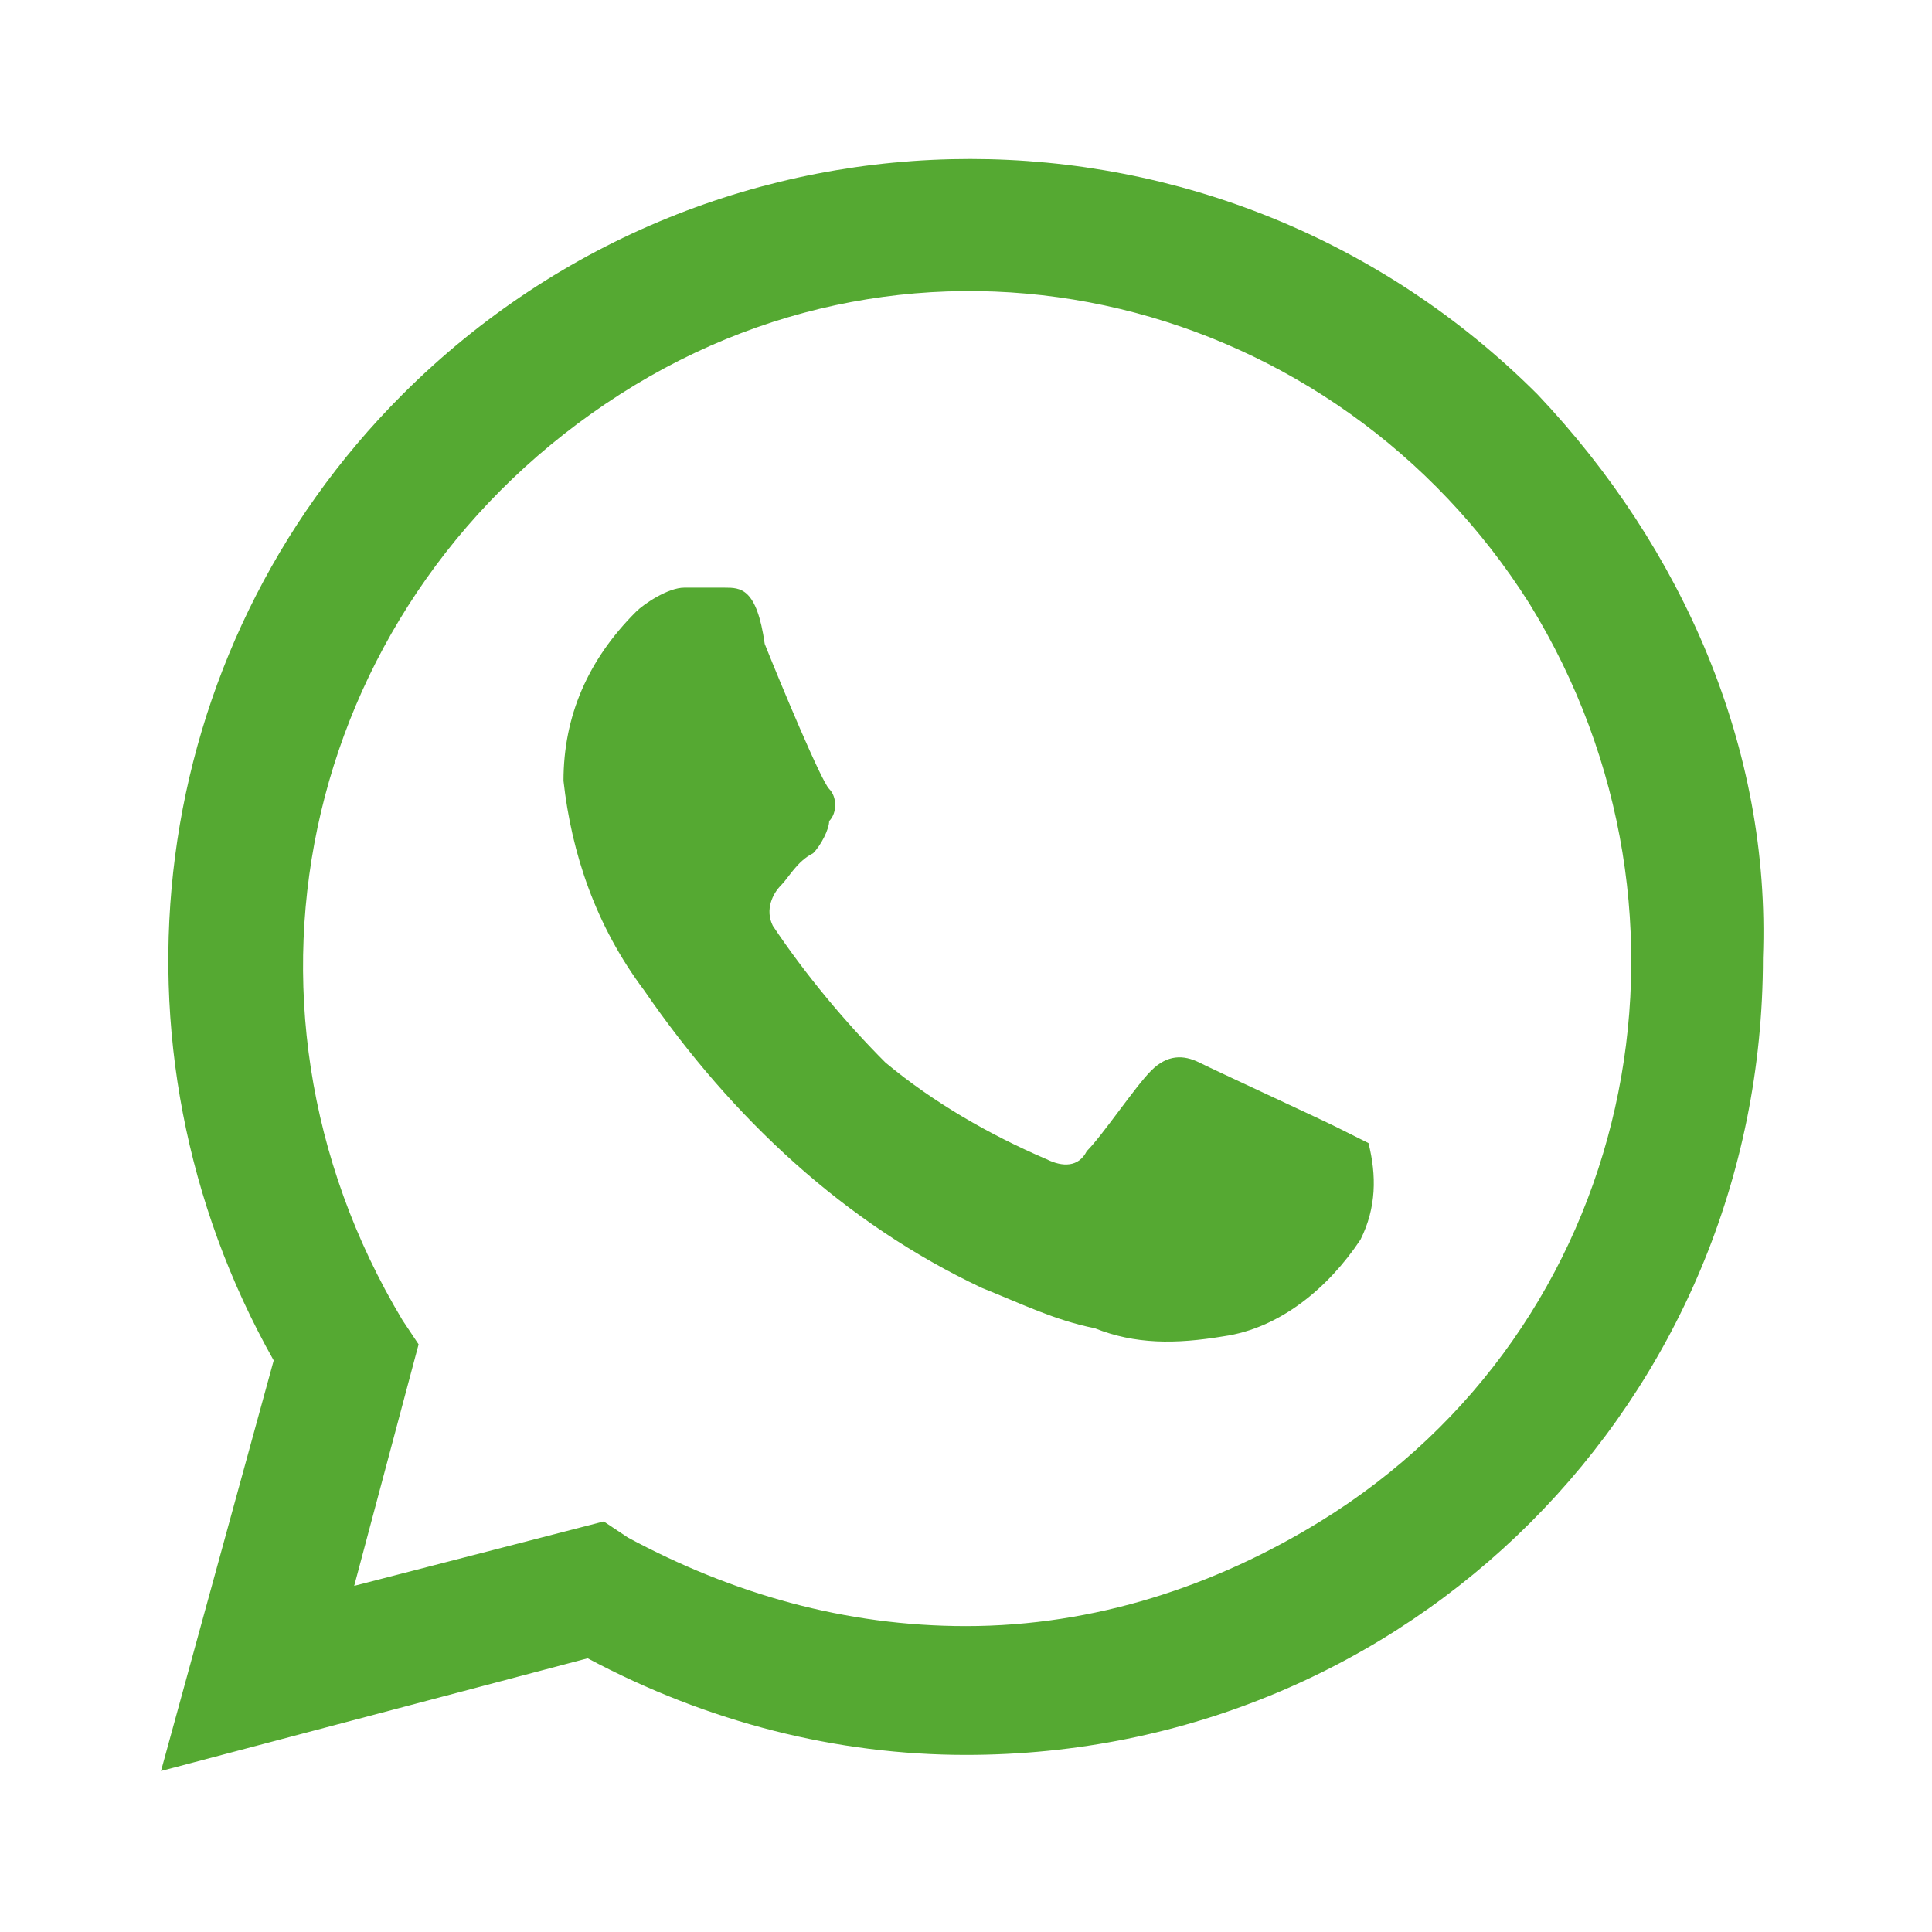
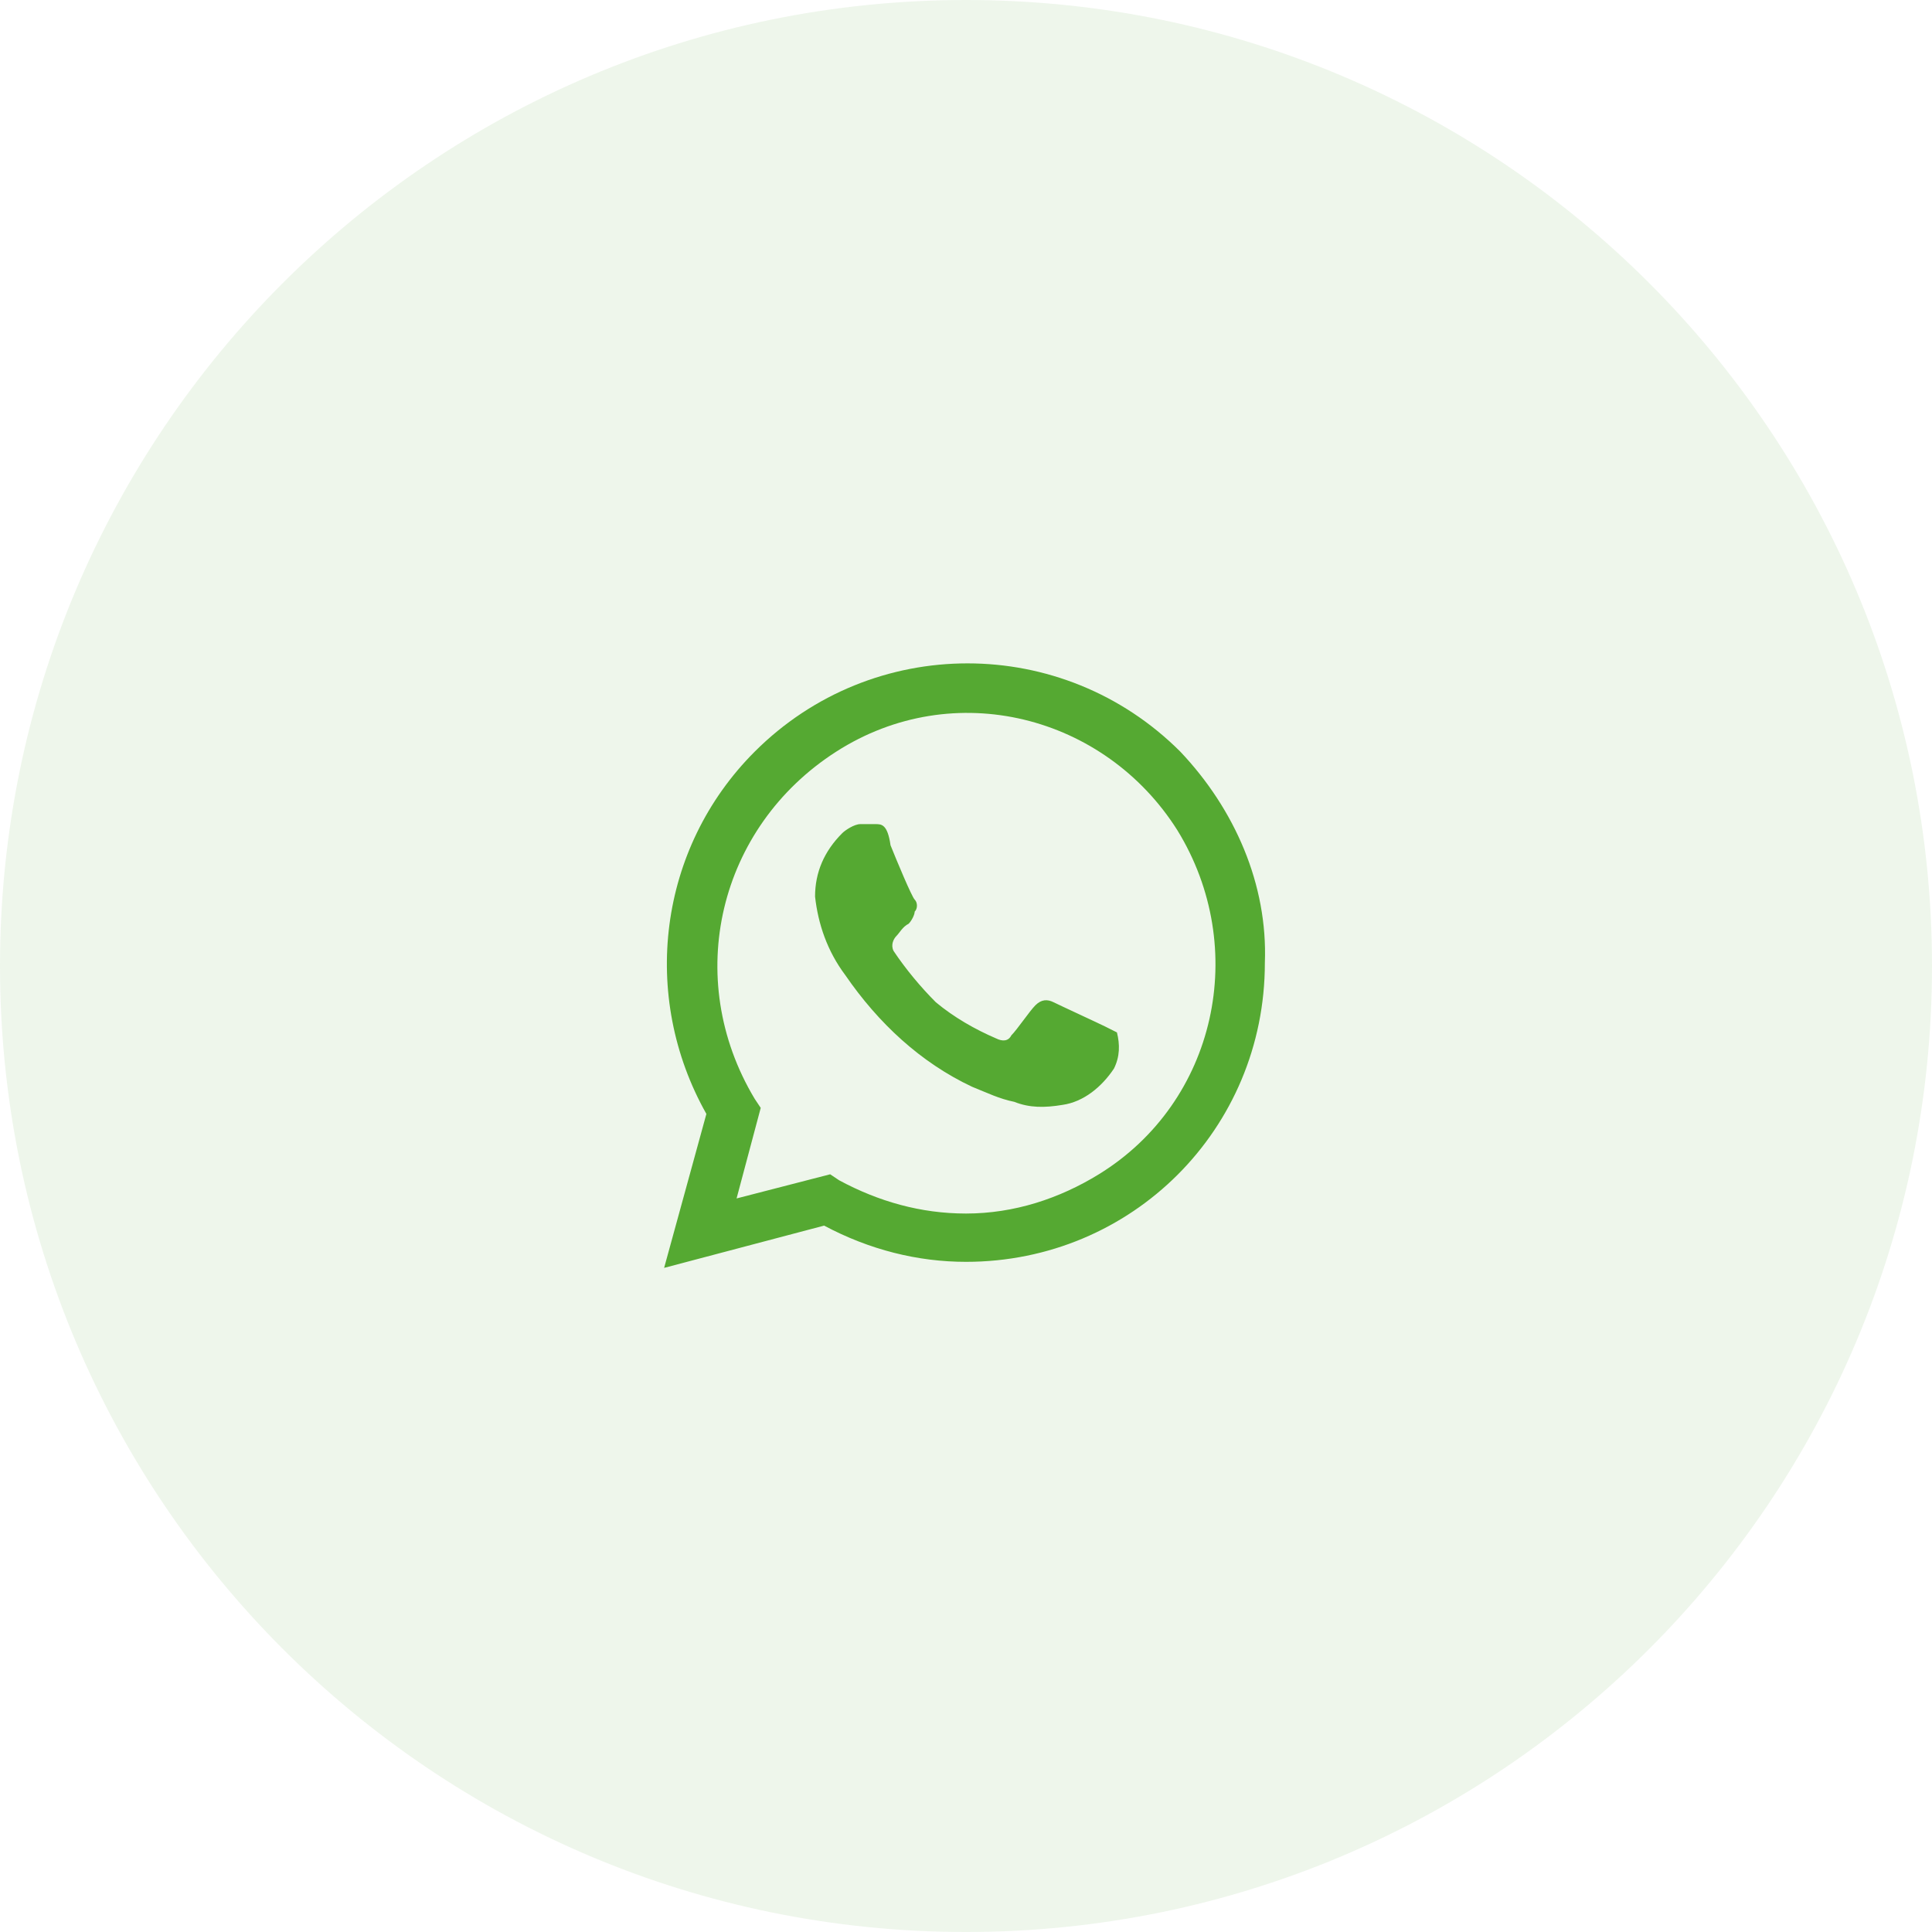
- <svg xmlns="http://www.w3.org/2000/svg" width="24" height="24" viewBox="0 0 24 24" fill="none">
-   <path d="M16.6 14C16.4 13.9 15.1 13.3 14.9 13.2C14.7 13.1 14.5 13.1 14.3 13.3C14.1 13.5 13.7 14.1 13.5 14.3C13.4 14.5 13.2 14.5 13 14.4C12.3 14.1 11.6 13.7 11 13.2C10.5 12.7 10 12.1 9.6 11.5C9.5 11.3 9.6 11.1 9.7 11C9.8 10.9 9.9 10.7 10.1 10.6C10.2 10.5 10.3 10.3 10.3 10.2C10.4 10.1 10.4 9.9 10.3 9.8C10.2 9.7 9.7 8.5 9.5 8C9.4 7.3 9.2 7.3 9 7.3C8.9 7.3 8.7 7.3 8.5 7.3C8.3 7.3 8 7.5 7.9 7.6C7.3 8.2 7 8.9 7 9.7C7.1 10.6 7.4 11.5 8 12.3C9.1 13.9 10.5 15.2 12.2 16C12.7 16.2 13.1 16.4 13.6 16.5C14.1 16.7 14.6 16.7 15.2 16.6C15.9 16.5 16.5 16 16.9 15.4C17.1 15 17.1 14.6 17 14.2C17 14.2 16.8 14.1 16.6 14ZM19.1 4.9C15.2 1 8.9 1 5 4.9C1.8 8.1 1.2 13 3.4 16.9L2 22L7.3 20.6C8.8 21.4 10.4 21.8 12 21.8C17.5 21.8 21.9 17.4 21.9 11.9C22 9.3 20.9 6.8 19.1 4.9ZM16.4 18.9C15.1 19.7 13.6 20.2 12 20.2C10.5 20.2 9.1 19.8 7.8 19.1L7.5 18.9L4.4 19.7L5.2 16.7L5 16.4C2.6 12.4 3.8 7.4 7.7 4.9C11.6 2.4 16.6 3.7 19 7.5C21.4 11.4 20.3 16.5 16.4 18.9Z" fill="#55A932" />
+ <svg xmlns="http://www.w3.org/2000/svg" width="64" height="64" viewBox="0 0 64 64" fill="none">
+   <rect width="64" height="64" rx="32" fill="#55A932" fill-opacity="0.1" />
+   <path d="M36.6 34C36.4 33.9 35.1 33.3 34.9 33.2C34.7 33.1 34.5 33.1 34.3 33.3C34.1 33.5 33.7 34.1 33.5 34.3C33.4 34.5 33.2 34.5 33 34.4C32.3 34.1 31.6 33.7 31 33.2C30.5 32.7 30 32.1 29.6 31.5C29.5 31.3 29.6 31.1 29.7 31C29.8 30.9 29.9 30.7 30.1 30.6C30.2 30.5 30.3 30.3 30.3 30.2C30.4 30.1 30.4 29.9 30.3 29.8C30.2 29.7 29.7 28.5 29.5 28C29.4 27.3 29.2 27.3 29 27.3C28.9 27.3 28.7 27.3 28.5 27.3C28.3 27.3 28 27.5 27.9 27.6C27.3 28.2 27 28.9 27 29.7C27.1 30.6 27.4 31.5 28 32.3C29.1 33.9 30.5 35.2 32.2 36C32.7 36.2 33.1 36.4 33.6 36.5C34.1 36.7 34.6 36.7 35.2 36.6C35.9 36.5 36.5 36 36.9 35.4C37.1 35 37.1 34.6 37 34.2C37 34.2 36.8 34.1 36.6 34ZM39.1 24.9C35.2 21 28.9 21 25 24.9C21.8 28.1 21.2 33 23.4 36.9L22 42L27.3 40.6C28.8 41.4 30.4 41.8 32 41.8C37.5 41.8 41.9 37.4 41.9 31.9C42 29.3 40.9 26.8 39.1 24.9ZM36.4 38.9C35.1 39.7 33.6 40.2 32 40.2C30.5 40.2 29.1 39.8 27.8 39.1L27.5 38.9L24.4 39.7L25.2 36.7L25 36.4C22.6 32.4 23.8 27.4 27.7 24.9C31.6 22.4 36.6 23.7 39 27.5C41.4 31.4 40.3 36.5 36.4 38.9Z" fill="#55A932" />
</svg>
